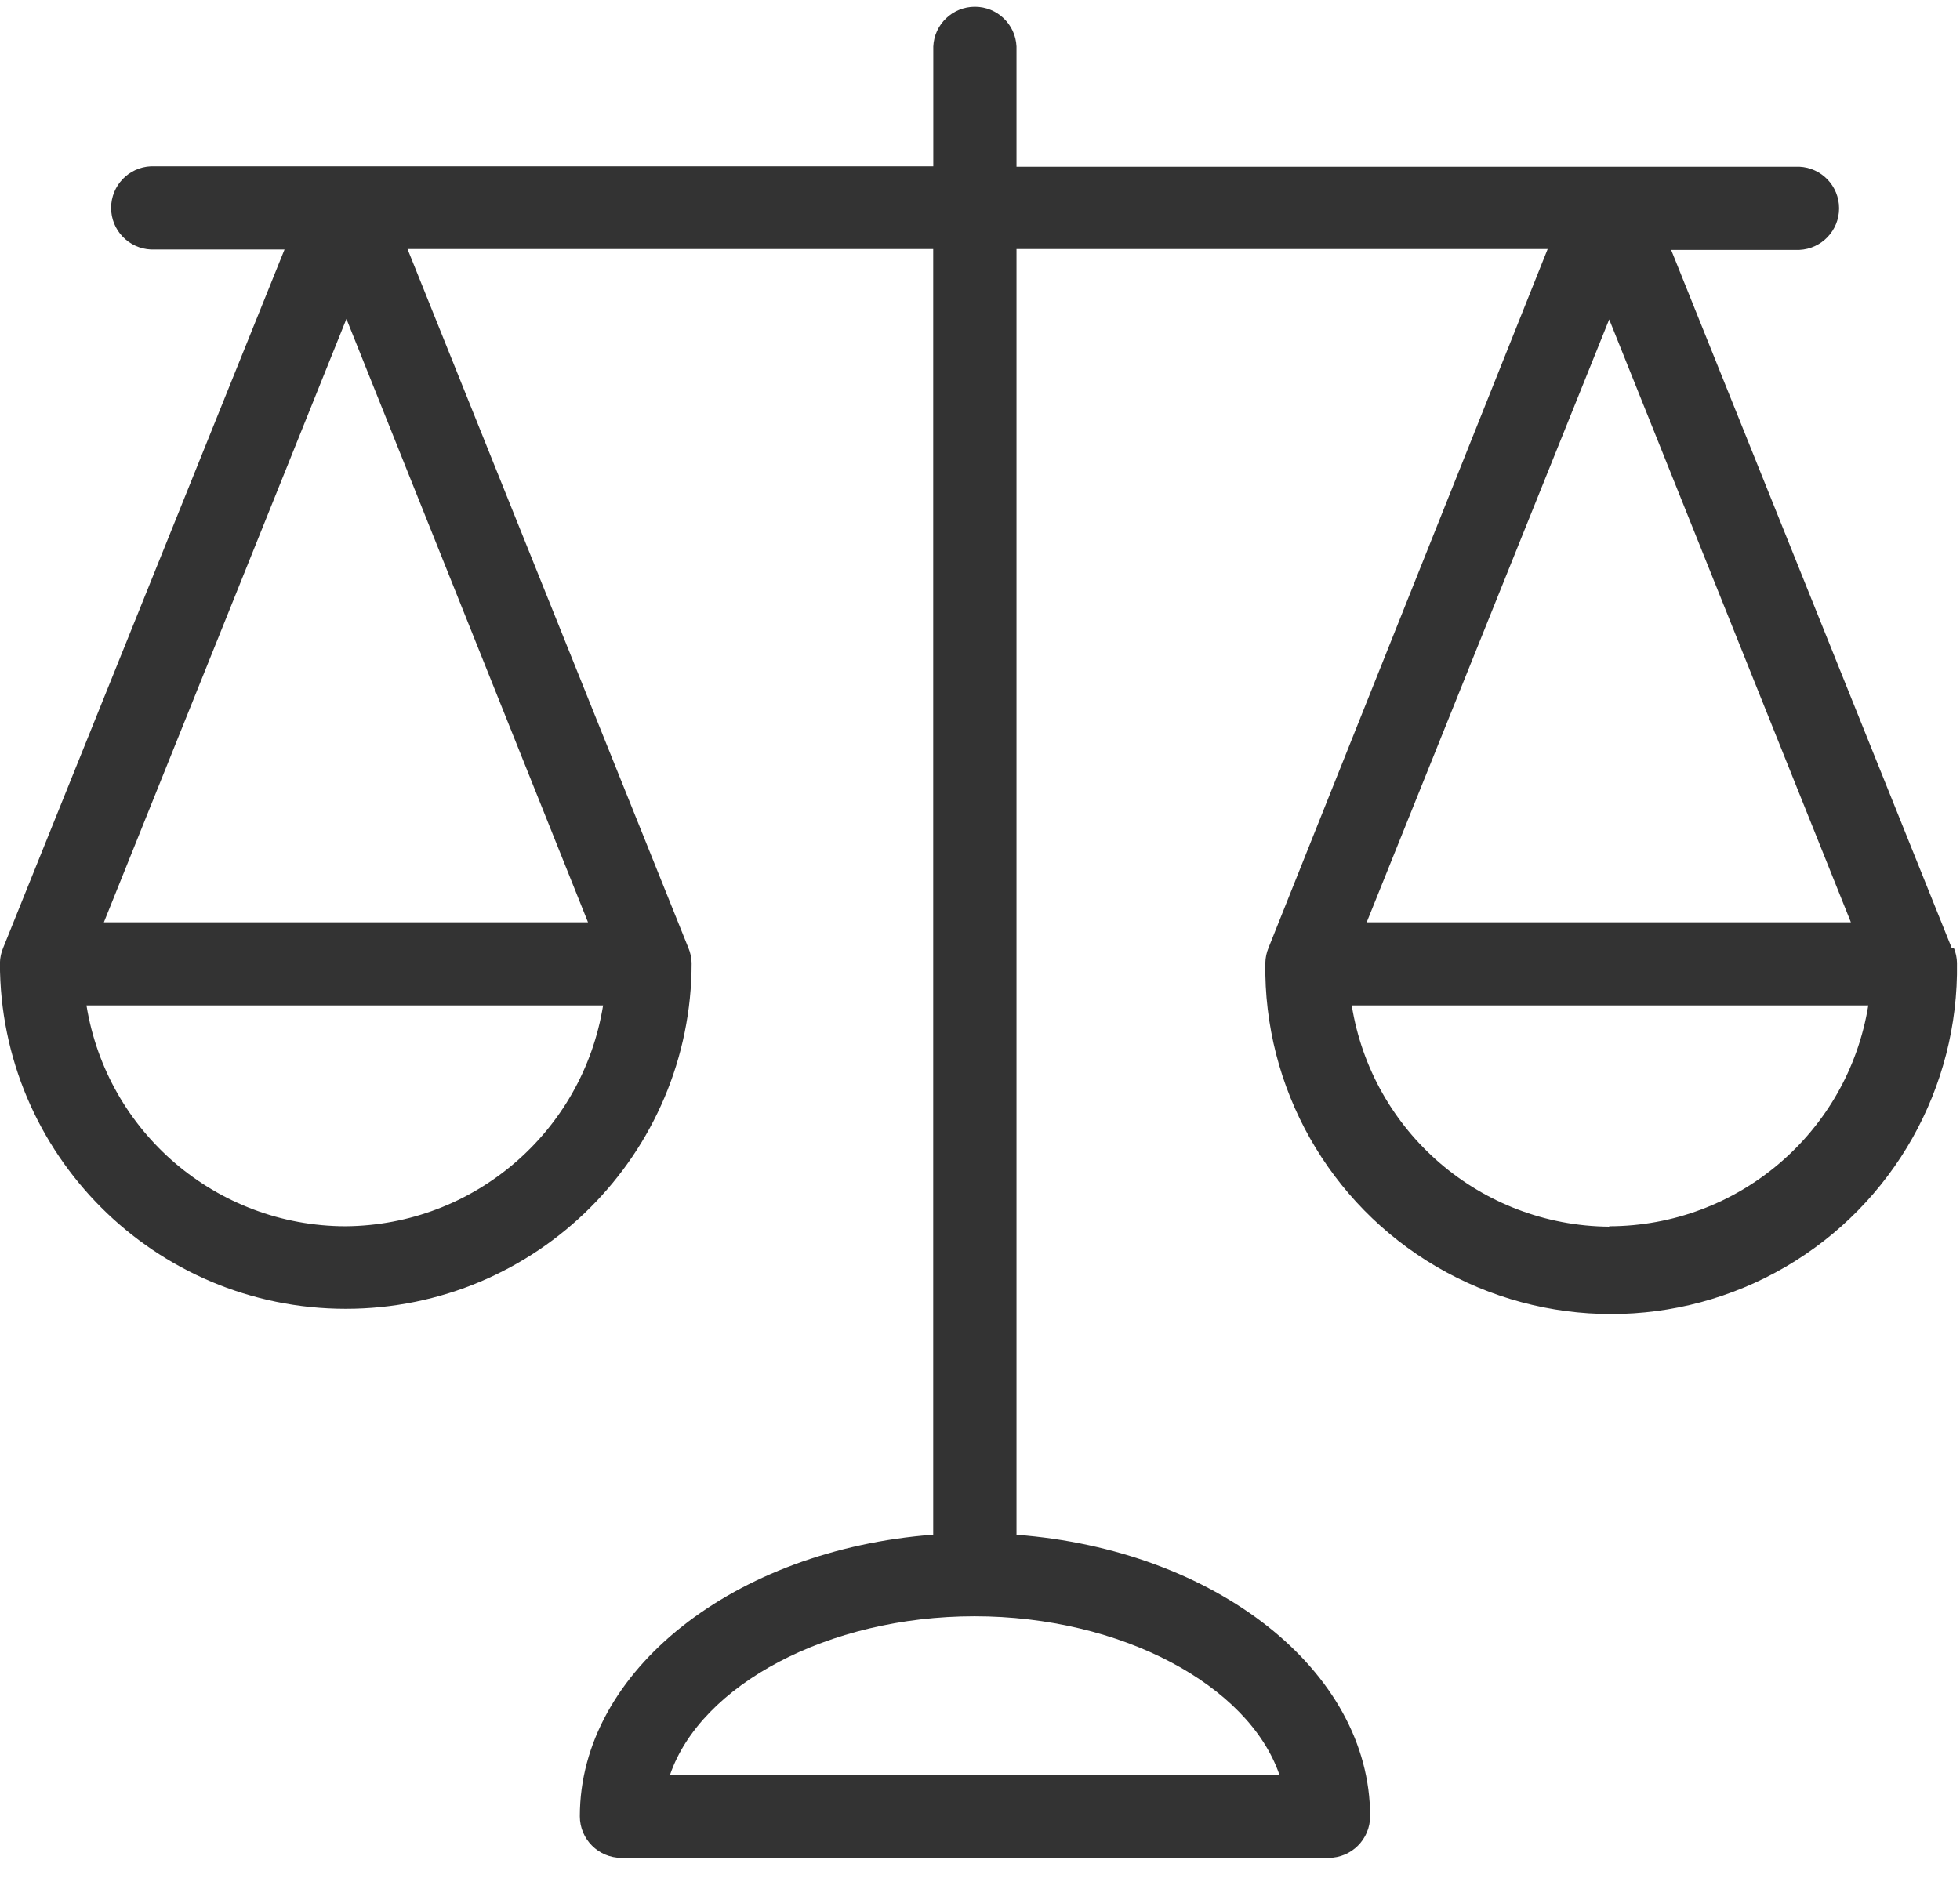
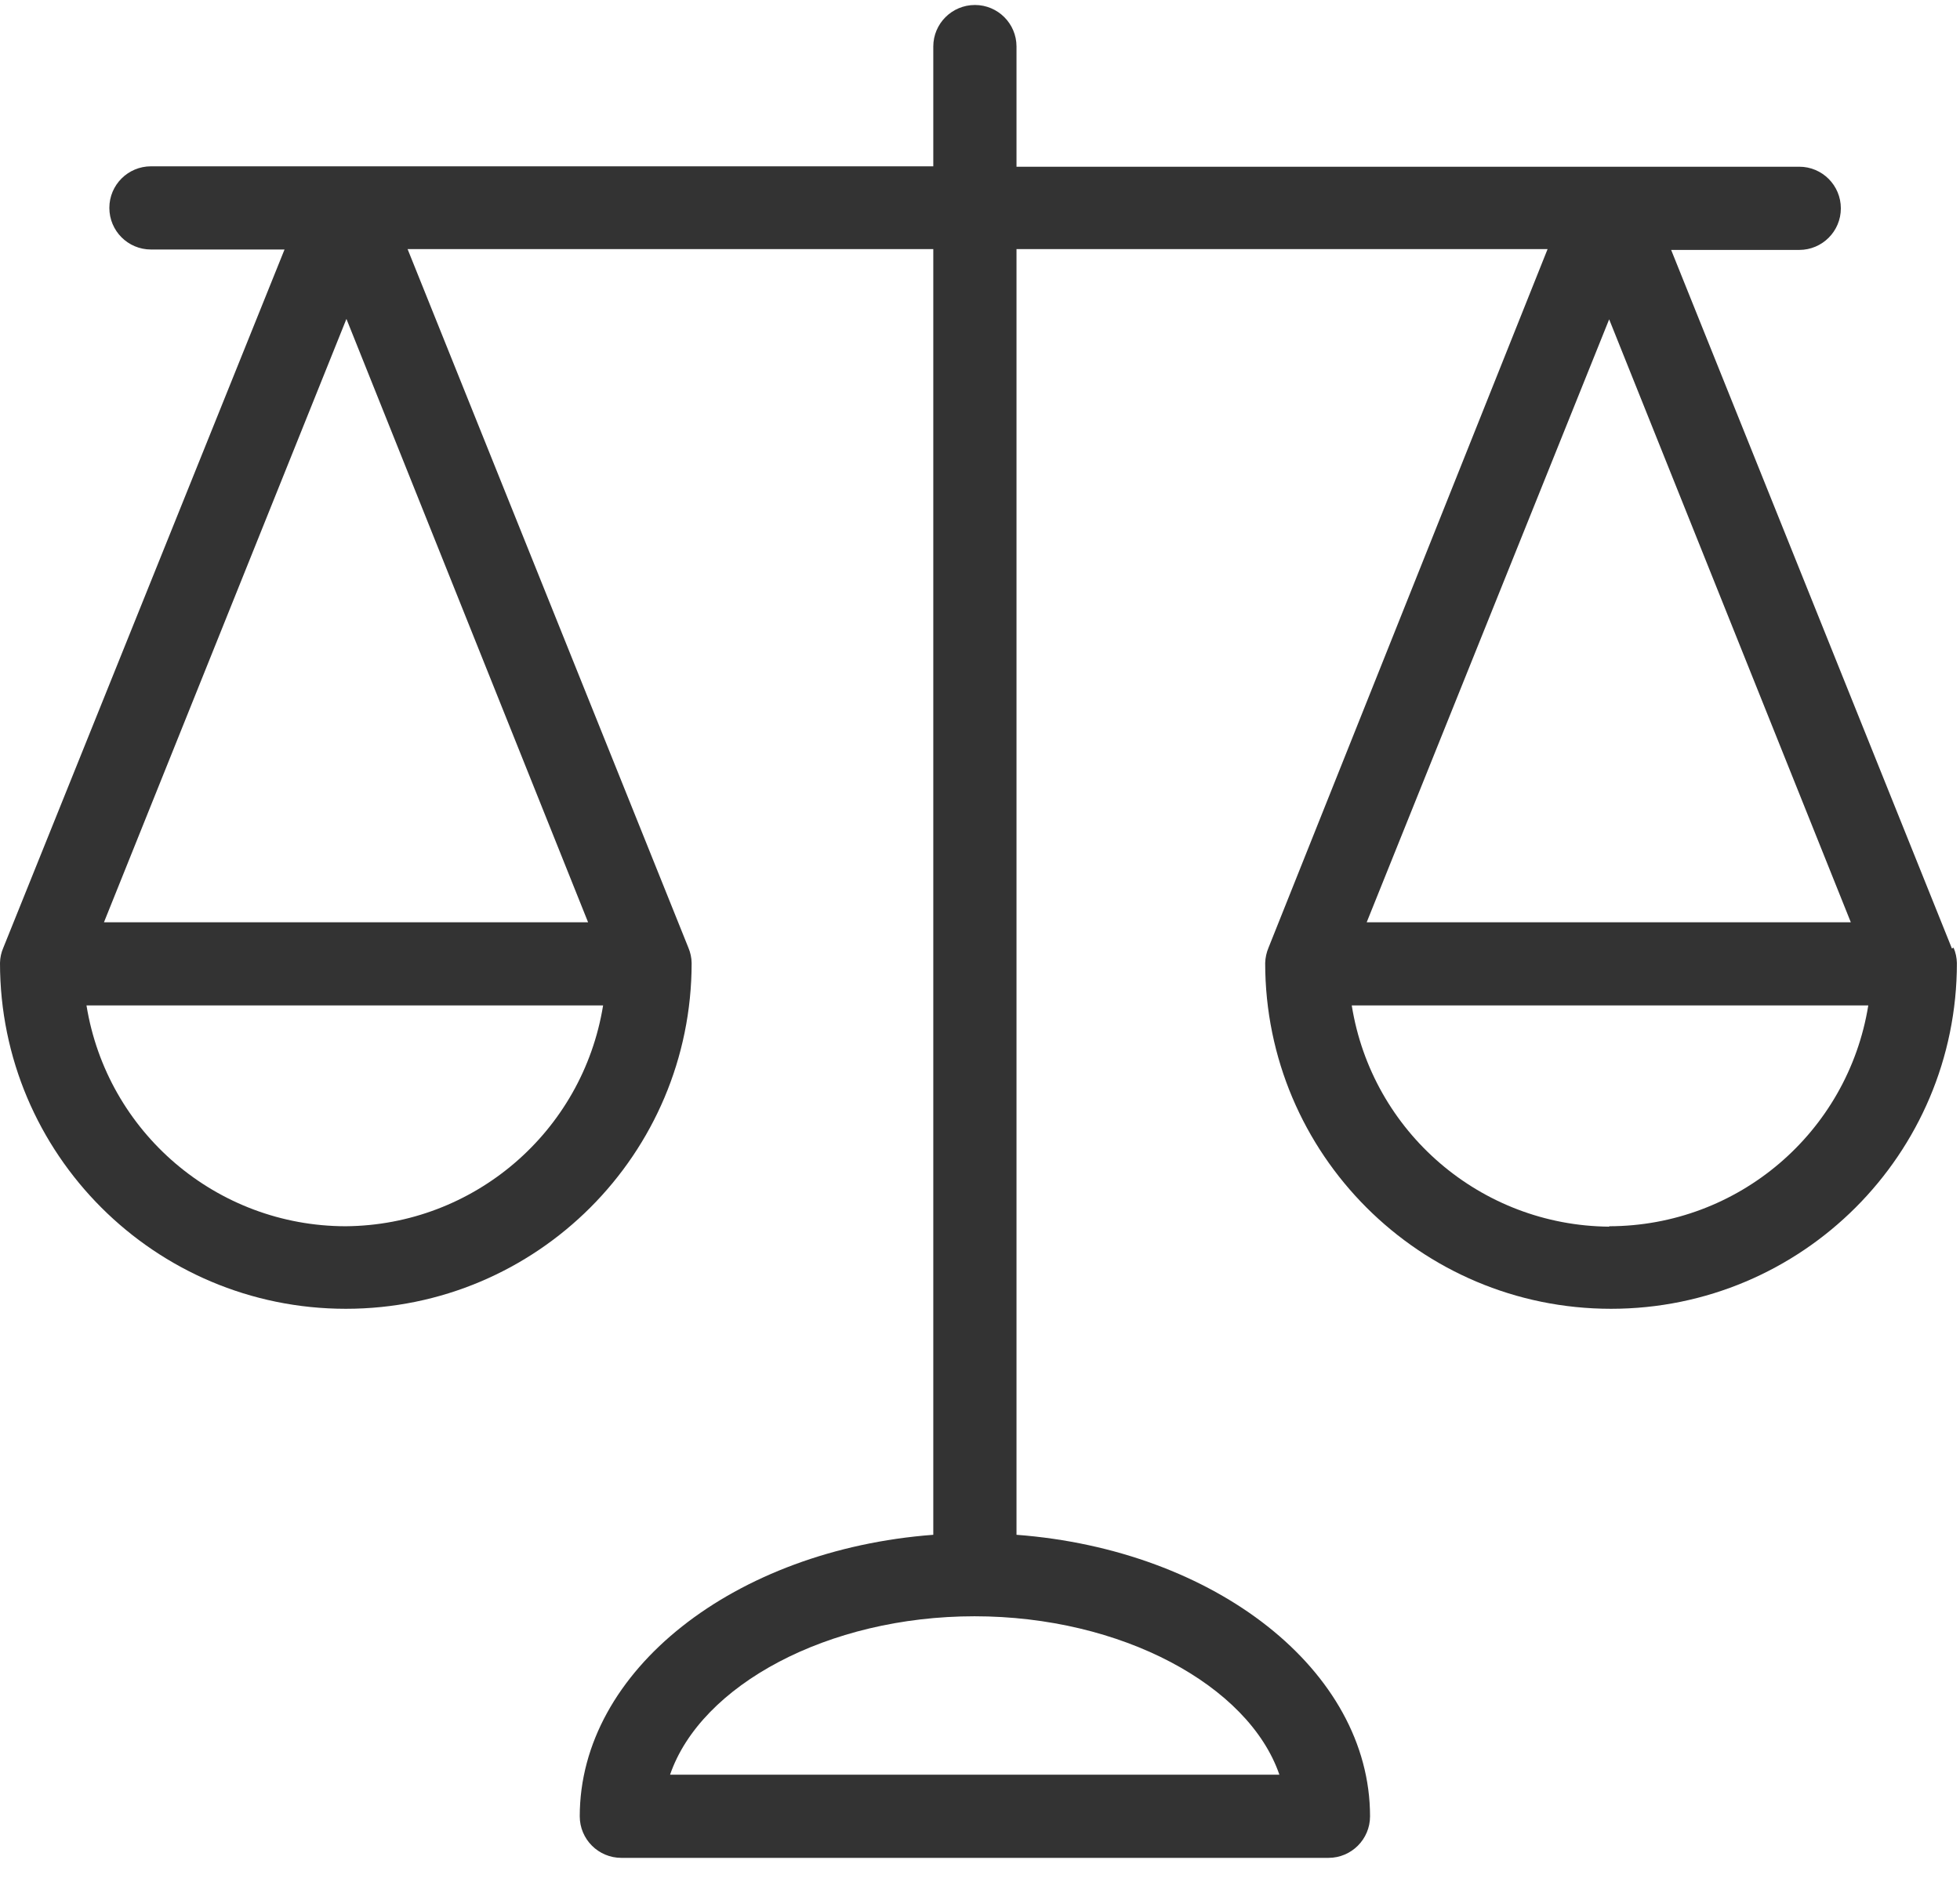
- <svg xmlns="http://www.w3.org/2000/svg" width="24" height="23">
+ <svg xmlns="http://www.w3.org/2000/svg" width="24px" height="23px" viewBox="0 0 24 23" version="1.1">
  <g id="Page-1" stroke="none" stroke-width="1" fill="none" fill-rule="evenodd">
-     <g id="Kupa-shop---product" transform="translate(-825 -2468)" fill="#333" fill-rule="nonzero">
-       <g id="product-card" transform="translate(670 1988)">
-         <g id="libra" transform="translate(155 480)">
-           <path d="M23.921 11.607l-.02.01-3.438-8.556h1.569a.51.51 0 000-1.019h-9.585V.57a.51.51 0 00-1.019 0v1.467h-9.58a.51.51 0 000 1.019h1.636L.04 11.606a.51.51 0 00-.041.189 4.235 4.235 0 108.47 0 .51.51 0 00-.041-.188L4.99 3.05h6.437v15.747C9 18.98 7.1 20.458 7.1 22.246c0 .28.228.509.51.509h8.658a.51.51 0 00.509-.51c0-1.787-1.9-3.264-4.33-3.447V3.05h6.504l-3.417 8.556a.51.51 0 00-.04.188 4.235 4.235 0 108.469 0 .51.51 0 00-.04-.188zM4.232 15.019a3.219 3.219 0 01-3.173-2.705h6.326a3.219 3.219 0 01-3.153 2.705zm2.97-3.723h-5.93l2.97-7.39 2.958 7.39zm8.464 10.44H8.205c.376-1.095 1.93-1.94 3.728-1.94 1.797 0 3.356.845 3.733 1.94zm4.038-17.825l2.96 7.385h-5.929l2.97-7.385zm0 11.108v.005a3.219 3.219 0 01-3.152-2.71h6.325a3.219 3.219 0 01-3.173 2.705z" id="Shape" />
+     <g id="Kupa-shop---product" transform="translate(-825, -2468)" fill="#333333" fill-rule="nonzero">
+       <g id="product-card" transform="translate(670, 1988)">
+         <g id="libra" transform="translate(155, 480)">
+           <path d="M23.921,11.607 L23.901,11.617 L20.463,3.061 L22.032,3.061 C22.313,3.061 22.541,2.833 22.541,2.552 C22.541,2.27 22.313,2.042 22.032,2.042 L12.447,2.042 L12.447,0.57 C12.447,0.289 12.219,0.061 11.938,0.061 C11.656,0.061 11.428,0.289 11.428,0.57 L11.428,2.037 L1.849,2.037 C1.567,2.037 1.339,2.265 1.339,2.546 C1.339,2.828 1.567,3.056 1.849,3.056 L3.484,3.056 L0.041,11.607 C0.015,11.666 0.001,11.73 0,11.795 C0,14.134 1.896,16.03 4.235,16.03 C6.573,16.03 8.469,14.134 8.469,11.795 C8.468,11.73 8.454,11.666 8.429,11.607 L4.991,3.051 L11.428,3.051 L11.428,18.798 C8.999,18.981 7.099,20.458 7.099,22.246 C7.099,22.527 7.327,22.755 7.609,22.755 L16.267,22.755 C16.548,22.755 16.776,22.527 16.776,22.246 C16.776,20.458 14.876,18.981 12.447,18.798 L12.447,3.051 L18.95,3.051 L15.533,11.607 C15.508,11.666 15.494,11.73 15.492,11.795 C15.492,14.134 17.388,16.03 19.727,16.03 C22.066,16.03 23.962,14.134 23.962,11.795 C23.96,11.73 23.947,11.666 23.921,11.607 Z M4.232,15.019 C2.655,15.017 1.311,13.872 1.059,12.314 L7.385,12.314 C7.134,13.864 5.802,15.007 4.232,15.019 Z M7.201,11.296 L1.273,11.296 L4.242,3.906 L7.201,11.296 Z M15.666,21.736 L8.205,21.736 C8.581,20.641 10.135,19.796 11.933,19.796 C13.73,19.796 15.289,20.641 15.666,21.736 Z M19.704,3.911 L22.663,11.296 L16.735,11.296 L19.704,3.911 Z M19.704,15.019 L19.704,15.024 C18.133,15.011 16.8,13.866 16.552,12.314 L22.877,12.314 C22.625,13.872 21.282,15.017 19.704,15.019 Z" id="Shape" />
        </g>
      </g>
    </g>
  </g>
</svg>
